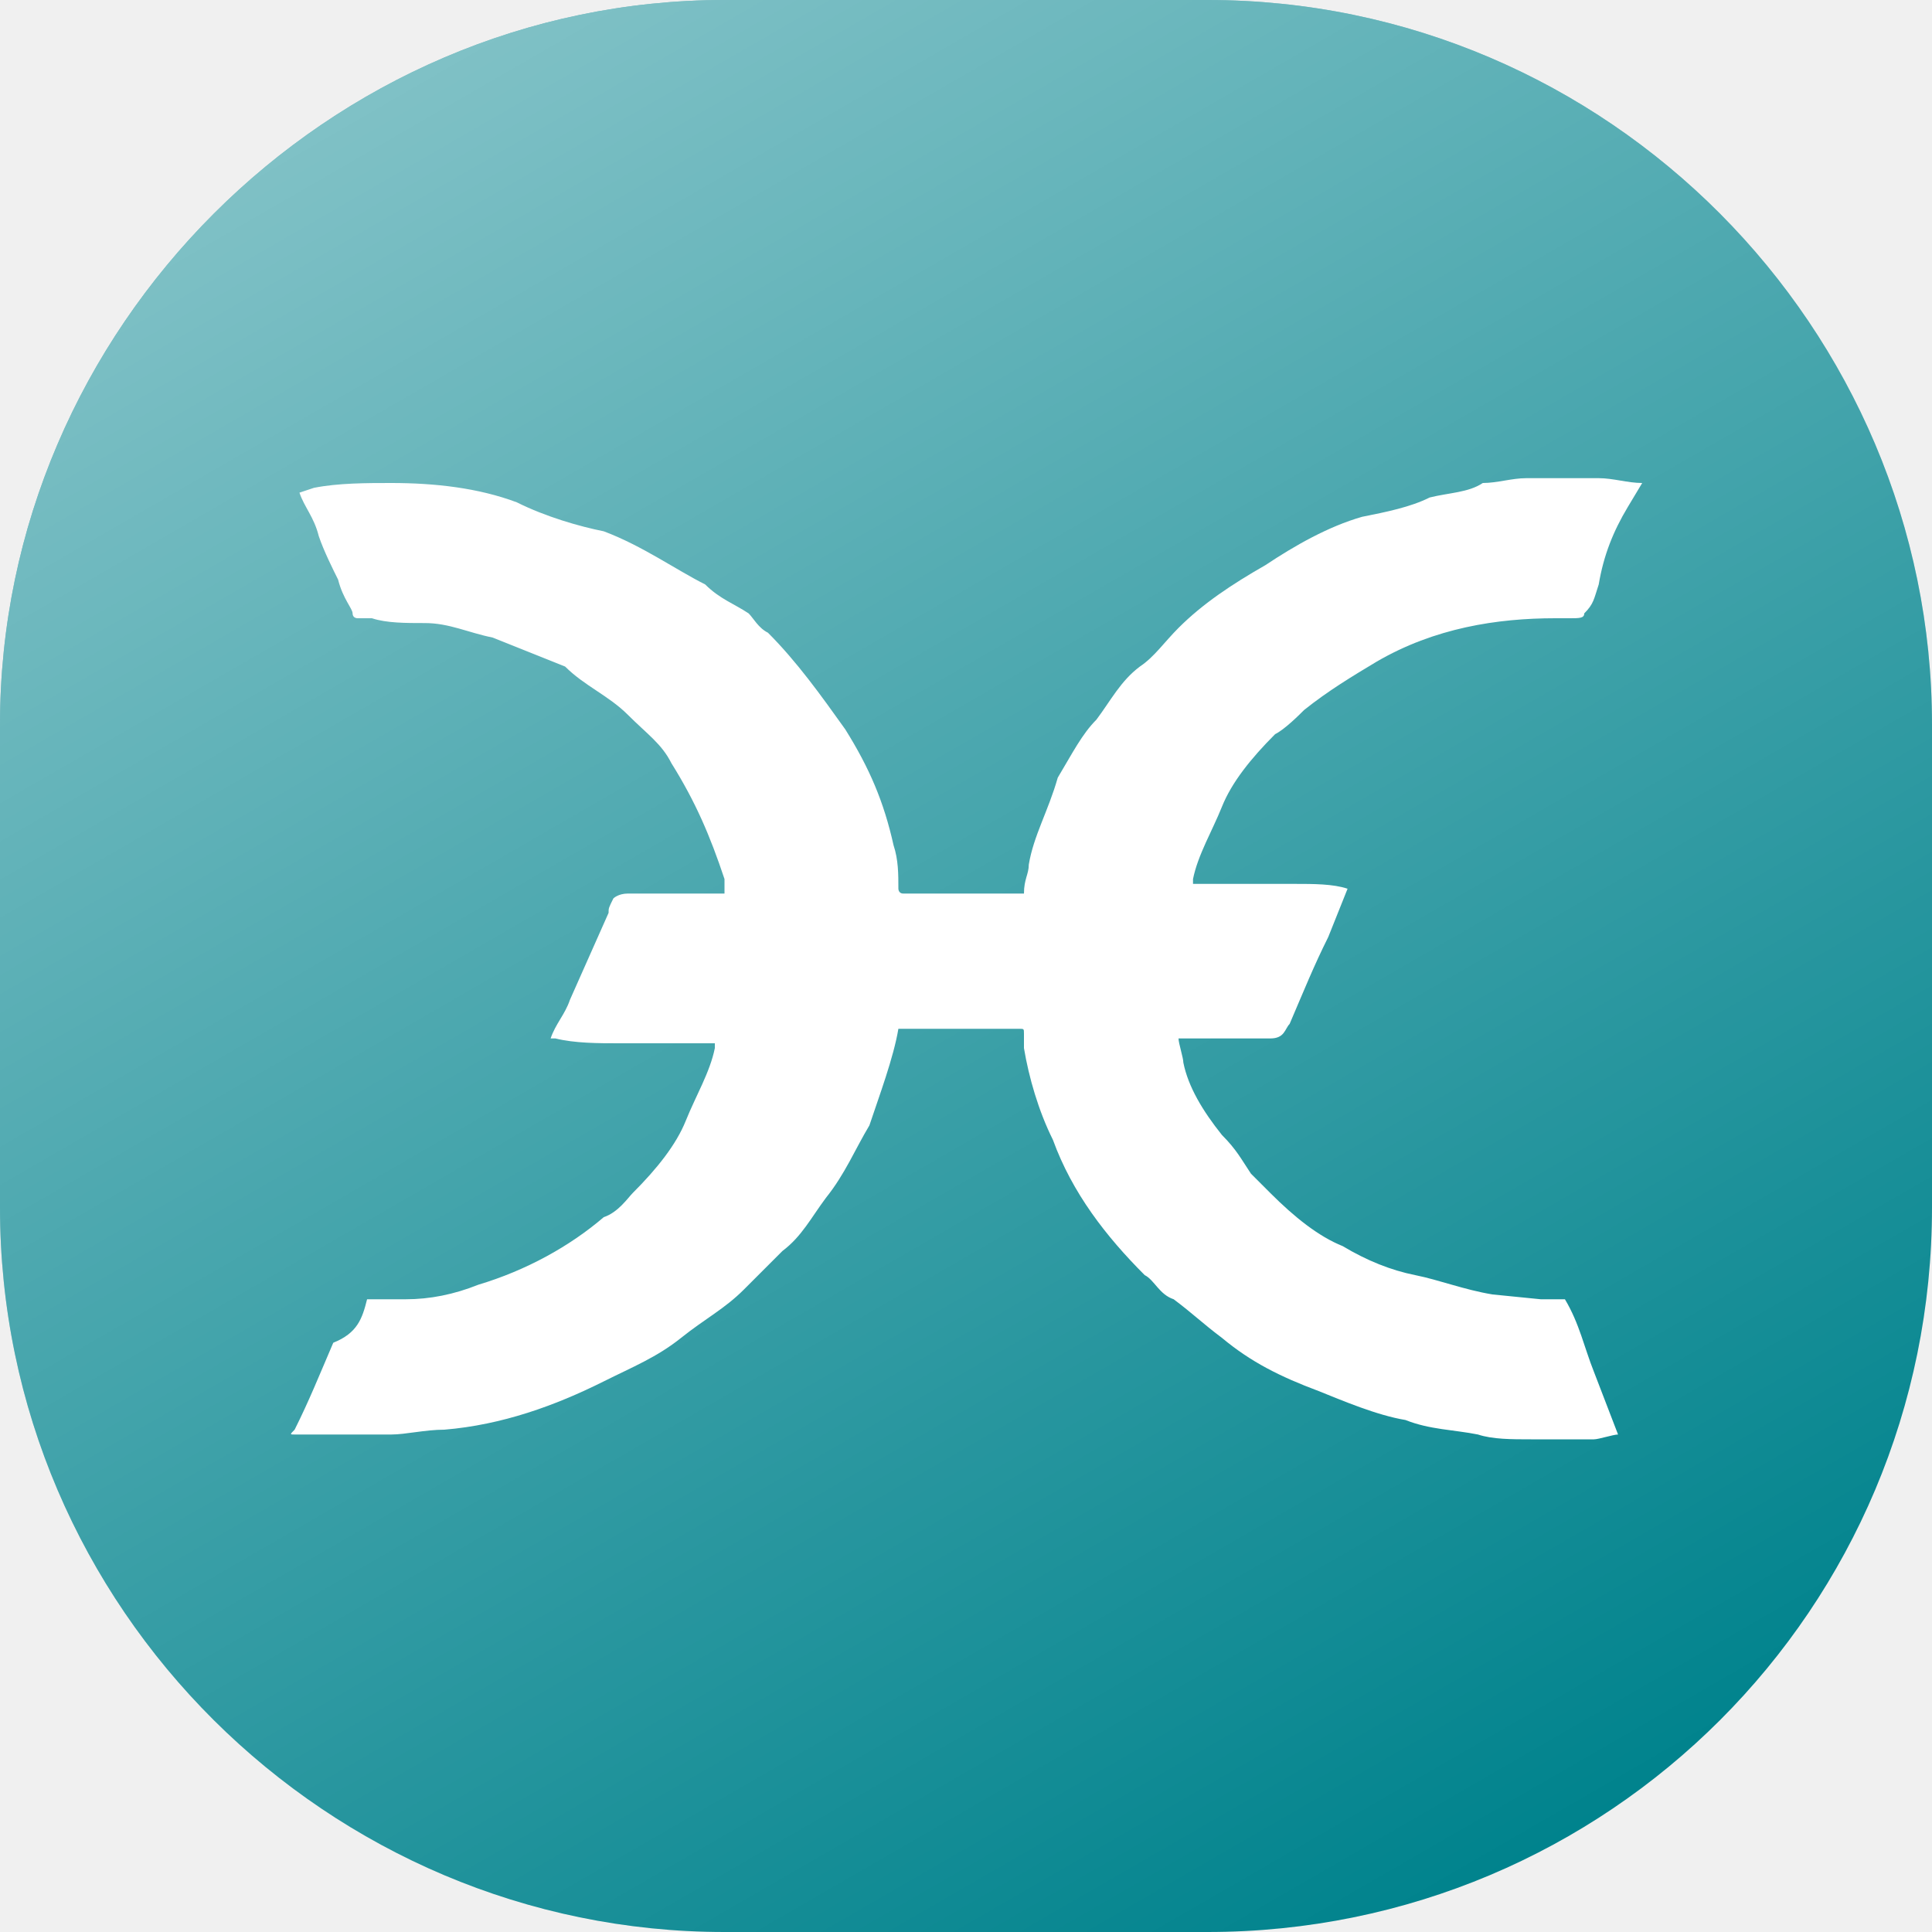
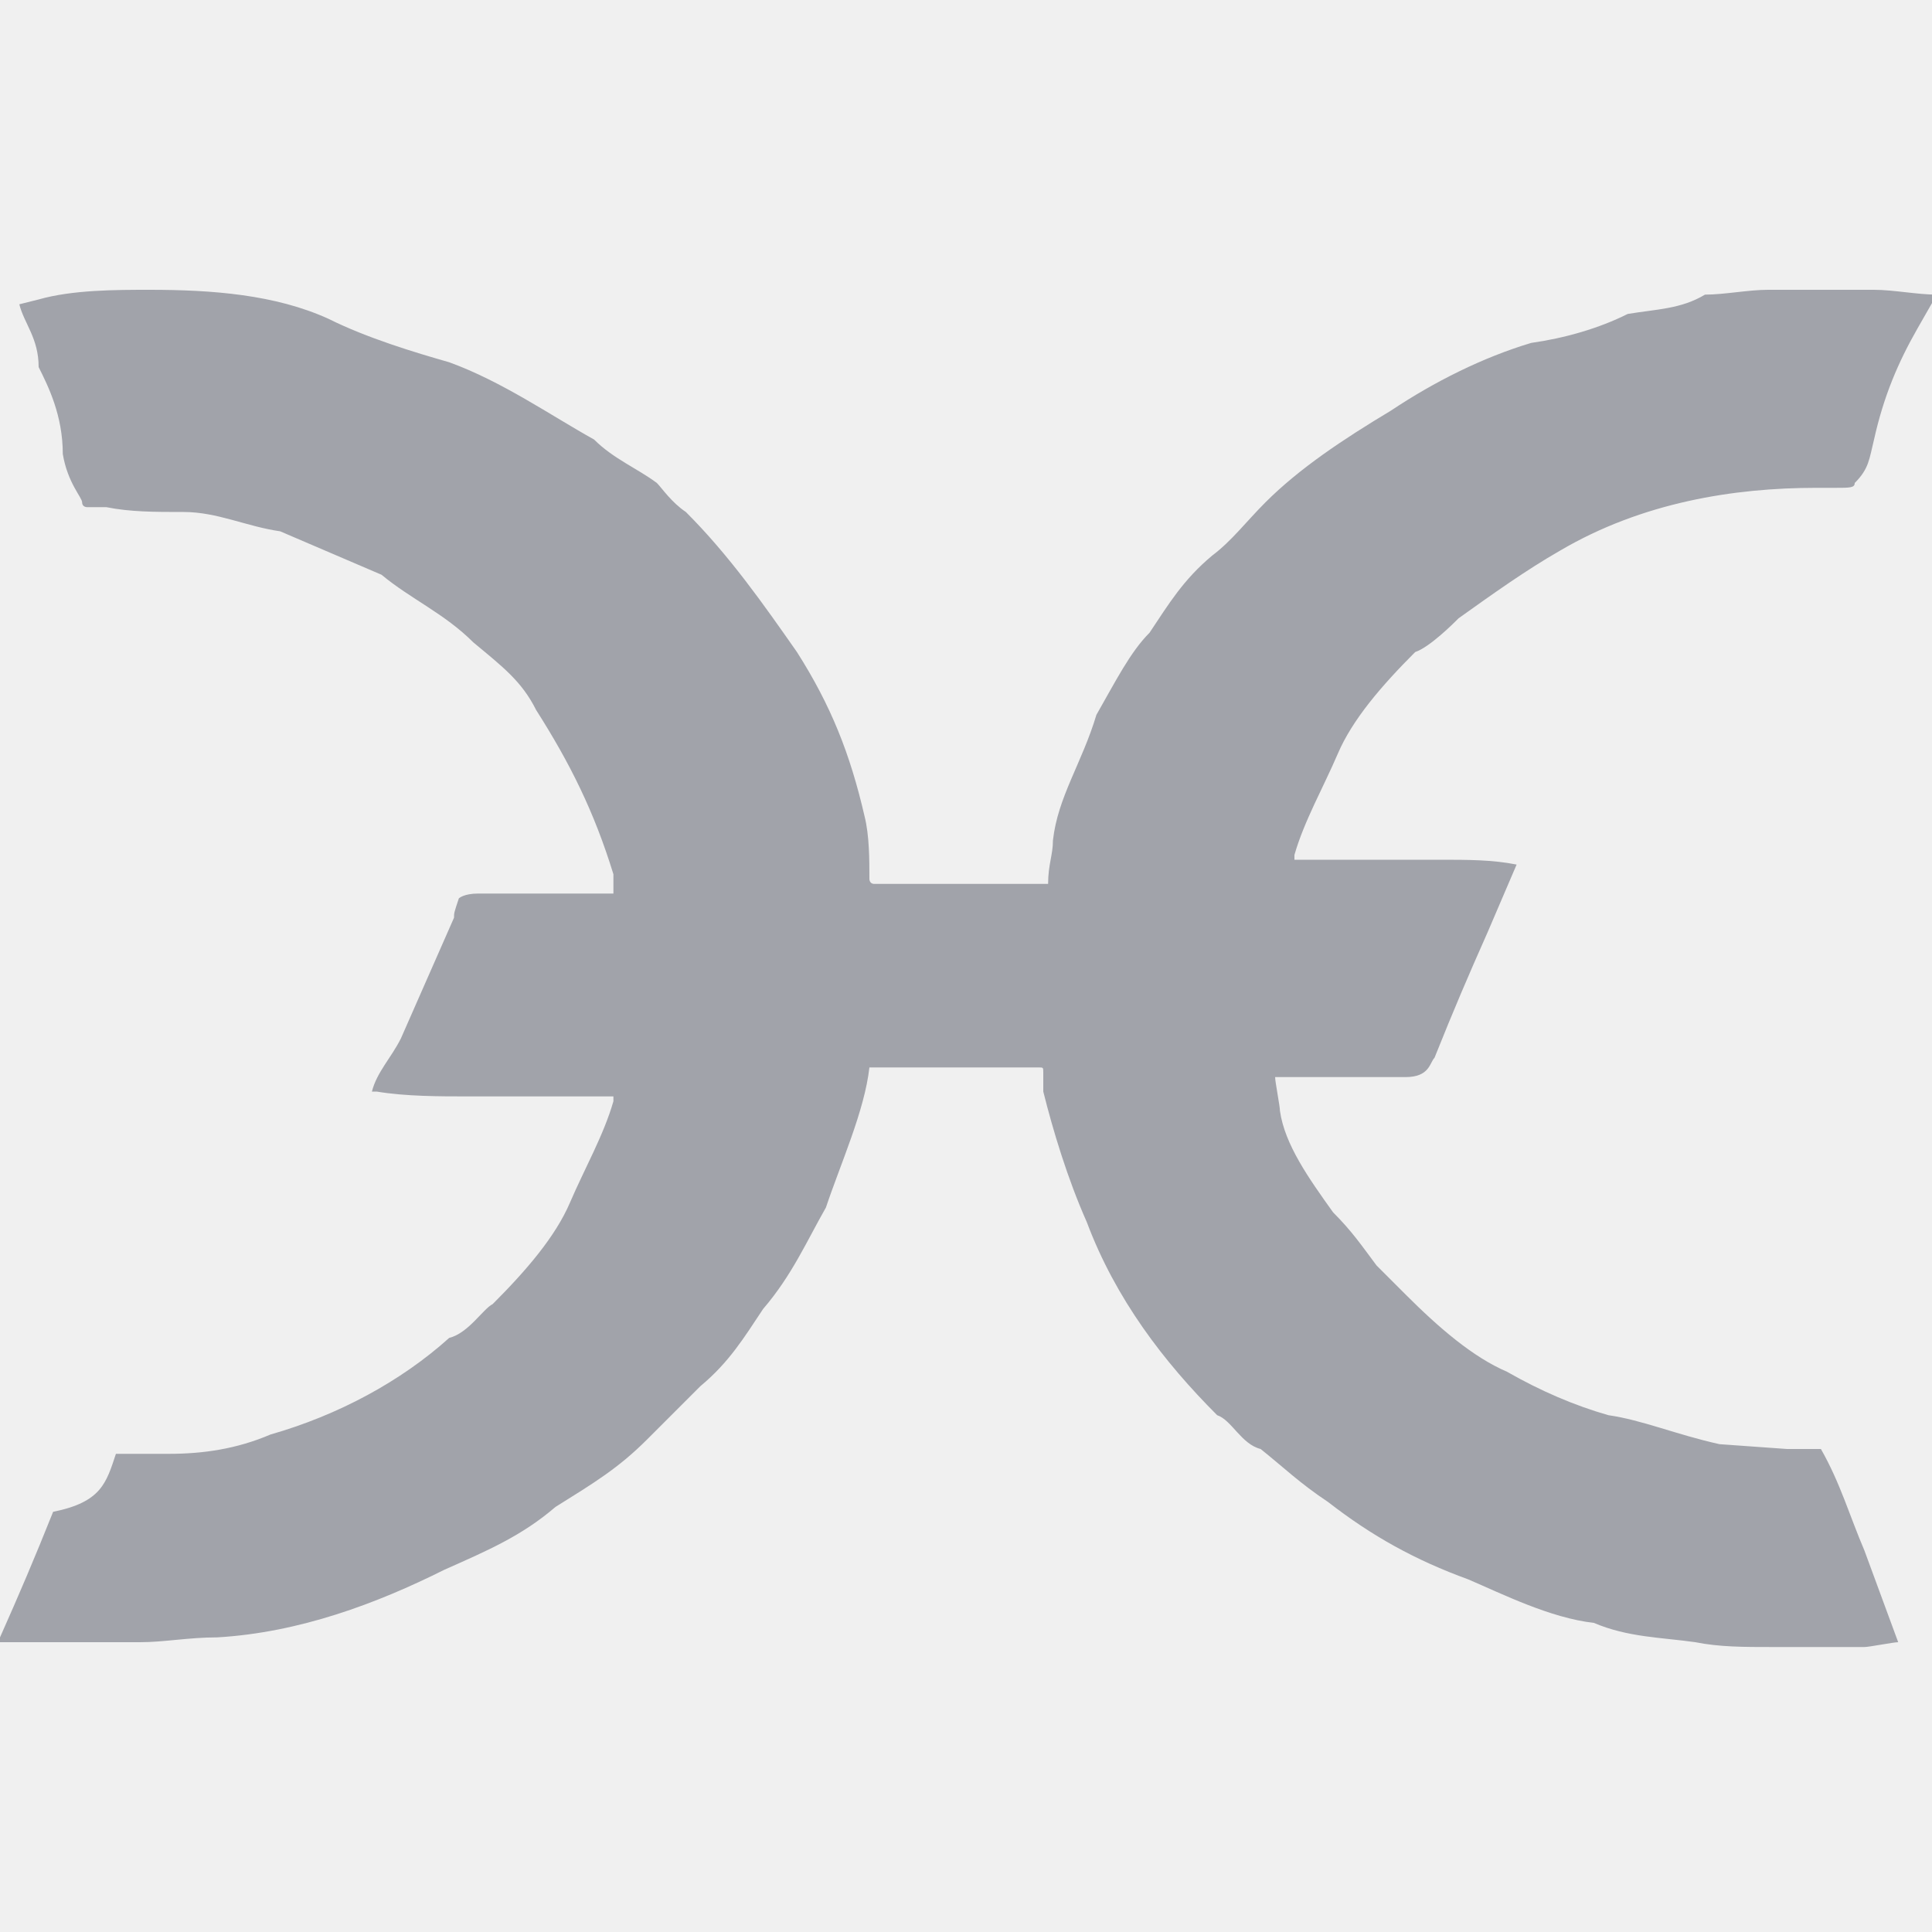
<svg xmlns="http://www.w3.org/2000/svg" version="1.1" id="Layer_1" x="0px" y="0px" width="40px" height="40px" viewBox="0 0 40 40" style="enable-background:new 0 0 40 40;" xml:space="preserve">
  <style type="text/css">
- 	.st0{fill:#00838D;}
- 	.st1{fill:url(#SVGID_1_);}
- 	.st2{fill:#FFFFFF;}
+ 	.st0{fill:#A1A3AA;}
</style>
-   <path class="st0" d="M25,40H15C6.8,40,0,33.3,0,25V15C0,6.8,6.8,0,15,0h10c8.3,0,15,6.8,15,15v10C40,33.3,33.3,40,25,40z" />
-   <linearGradient id="SVGID_1_" gradientUnits="userSpaceOnUse" x1="9.091" y1="267.105" x2="30.909" y2="304.895" gradientTransform="matrix(1 0 0 1 0 -266)">
-     <stop offset="0" style="stop-color:#FFFFFF;stop-opacity:0.5" />
-     <stop offset="1" style="stop-color:#FFFFFF;stop-opacity:0" />
-   </linearGradient>
-   <path class="st1" d="M25,40H15C6.8,40,0,33.3,0,25V15C0,6.8,6.8,0,15,0h10c8.3,0,15,6.8,15,15v10C40,33.3,33.3,40,25,40z" />
-   <path class="st2" d="M7.6,26.9c0.2,0,0.5,0,0.8,0c0.5,0,1-0.1,1.5-0.3c1-0.3,1.9-0.8,2.6-1.4c0.3-0.1,0.5-0.4,0.6-0.5  c0.5-0.5,0.9-1,1.1-1.5c0.2-0.5,0.5-1,0.6-1.5v-0.1h-2c-0.4,0-0.9,0-1.3-0.1h-0.1l0,0c0.1-0.3,0.3-0.5,0.4-0.8l0.8-1.8  c0-0.1,0-0.1,0.1-0.3c0,0,0.1-0.1,0.3-0.1c0.6,0,1.3,0,1.9,0H15c0-0.1,0-0.1,0-0.3c-0.3-0.9-0.6-1.6-1.1-2.4c-0.2-0.4-0.5-0.6-0.9-1  c-0.4-0.4-0.9-0.6-1.3-1c-0.5-0.2-1-0.4-1.5-0.6c-0.5-0.1-0.9-0.3-1.4-0.3c-0.4,0-0.8,0-1.1-0.1c-0.1,0-0.1,0-0.3,0  c0,0-0.1,0-0.1-0.1C7.3,12.6,7.1,12.4,7,12c-0.1-0.2-0.3-0.6-0.4-0.9c-0.1-0.4-0.3-0.6-0.4-0.9l0.3-0.1C7,10,7.6,10,8.1,10  c0.9,0,1.8,0.1,2.6,0.4c0.6,0.3,1.3,0.5,1.8,0.6c0.8,0.3,1.5,0.8,2.1,1.1c0.3,0.3,0.6,0.4,0.9,0.6c0.1,0.1,0.2,0.3,0.4,0.4  c0.6,0.6,1.1,1.3,1.6,2c0.5,0.8,0.8,1.5,1,2.4c0.1,0.3,0.1,0.6,0.1,0.9c0,0,0,0.1,0.1,0.1h2.5c0-0.3,0.1-0.4,0.1-0.6  c0.1-0.6,0.4-1.1,0.6-1.8c0.3-0.5,0.5-0.9,0.8-1.2c0.3-0.4,0.5-0.8,0.9-1.1c0.3-0.2,0.5-0.5,0.8-0.8c0.5-0.5,1.1-0.9,1.8-1.3  c0.6-0.4,1.3-0.8,2-1c0.5-0.1,1-0.2,1.4-0.4c0.4-0.1,0.8-0.1,1.1-0.3c0.3,0,0.6-0.1,0.9-0.1c0.3,0,0.4,0,0.6,0c0.3,0,0.6,0,0.9,0  s0.6,0.1,0.9,0.1l0,0l-0.3,0.5c-0.3,0.5-0.5,1-0.6,1.6c-0.1,0.3-0.1,0.4-0.3,0.6c0,0.1-0.1,0.1-0.3,0.1c-0.1,0-0.1,0-0.3,0  c-1.2,0-2.5,0.2-3.7,0.9c-0.5,0.3-1,0.6-1.5,1c-0.1,0.1-0.4,0.4-0.6,0.5c-0.5,0.5-0.9,1-1.1,1.5s-0.5,1-0.6,1.5v0.1h0.1  c0.6,0,1.4,0,2,0c0.4,0,0.8,0,1.1,0.1l0,0l-0.4,1c-0.3,0.6-0.5,1.1-0.8,1.8c-0.1,0.1-0.1,0.3-0.4,0.3h-1.9c0,0.1,0.1,0.4,0.1,0.5  c0.1,0.5,0.4,1,0.8,1.5c0.3,0.3,0.4,0.5,0.6,0.8c0.1,0.1,0.3,0.3,0.4,0.4c0.5,0.5,1,0.9,1.5,1.1c0.5,0.3,1,0.5,1.5,0.6  c0.5,0.1,1,0.3,1.6,0.4l1,0.1c0.1,0,0.3,0,0.4,0c0,0,0,0,0.1,0c0.3,0.5,0.4,1,0.6,1.5l0.5,1.3c-0.1,0-0.4,0.1-0.5,0.1  c-0.4,0-0.9,0-1.3,0s-0.8,0-1.1-0.1c-0.5-0.1-1-0.1-1.5-0.3c-0.6-0.1-1.3-0.4-1.8-0.6c-0.8-0.3-1.4-0.6-2-1.1  c-0.4-0.3-0.6-0.5-1-0.8c-0.3-0.1-0.4-0.4-0.6-0.5c-0.8-0.8-1.5-1.7-1.9-2.8c-0.3-0.6-0.5-1.3-0.6-1.9c0-0.1,0-0.1,0-0.3  c0-0.1,0-0.1-0.1-0.1h-2.5c-0.1,0.6-0.4,1.4-0.6,2c-0.3,0.5-0.5,1-0.9,1.5c-0.3,0.4-0.5,0.8-0.9,1.1c-0.3,0.3-0.5,0.5-0.8,0.8  c-0.4,0.4-0.8,0.6-1.3,1c-0.5,0.4-1,0.6-1.6,0.9c-1,0.5-2.1,0.9-3.3,1c-0.4,0-0.8,0.1-1.1,0.1c-0.3,0-0.5,0-0.6,0c-0.4,0-0.6,0-1,0  c-0.1,0-0.2,0-0.4,0c-0.1,0-0.1,0,0-0.1c0.3-0.6,0.5-1.1,0.8-1.8C7.4,27.6,7.5,27.3,7.6,26.9L7.6,26.9z" />
+   <path class="st0" d="M2.4,30.1c0.3,0,0.7,0,1.1,0c0.7,0,1.4-0.1,2.1-0.4c1.4-0.4,2.7-1.1,3.7-2c0.4-0.1,0.7-0.6,0.9-0.7  c0.7-0.7,1.3-1.4,1.6-2.1c0.3-0.7,0.7-1.4,0.9-2.1v-0.1H9.7c-0.6,0-1.3,0-1.9-0.1H7.7l0,0c0.1-0.4,0.4-0.7,0.6-1.1L9.4,19  c0-0.1,0-0.1,0.1-0.4c0,0,0.1-0.1,0.4-0.1c0.9,0,1.9,0,2.7,0h0.1c0-0.1,0-0.1,0-0.4c-0.4-1.3-0.9-2.3-1.6-3.4  c-0.3-0.6-0.7-0.9-1.3-1.4c-0.6-0.6-1.3-0.9-1.9-1.4c-0.7-0.3-1.4-0.6-2.1-0.9c-0.7-0.1-1.3-0.4-2-0.4c-0.6,0-1.1,0-1.6-0.1  c-0.1,0-0.1,0-0.4,0c0,0-0.1,0-0.1-0.1s-0.3-0.4-0.4-1c0-0.8-0.3-1.4-0.5-1.8C0.8,7,0.5,6.7,0.4,6.3l0.4-0.1C1.5,6,2.4,6,3.1,6  c1.3,0,2.6,0.1,3.7,0.6C7.6,7,8.6,7.3,9.3,7.5c1.1,0.4,2.1,1.1,3,1.6c0.4,0.4,0.9,0.6,1.3,0.9c0.1,0.1,0.3,0.4,0.6,0.6  c0.9,0.9,1.6,1.9,2.3,2.9c0.7,1.1,1.1,2.1,1.4,3.4c0.1,0.4,0.1,0.9,0.1,1.3c0,0,0,0.1,0.1,0.1h3.6c0-0.4,0.1-0.6,0.1-0.9  c0.1-0.9,0.6-1.6,0.9-2.6c0.4-0.7,0.7-1.3,1.1-1.7c0.4-0.6,0.7-1.1,1.3-1.6c0.4-0.3,0.7-0.7,1.1-1.1c0.7-0.7,1.6-1.3,2.6-1.9  c0.9-0.6,1.9-1.1,2.9-1.4c0.7-0.1,1.4-0.3,2-0.6c0.6-0.1,1.1-0.1,1.6-0.4c0.4,0,0.9-0.1,1.3-0.1s0.6,0,0.9,0c0.4,0,0.9,0,1.3,0  c0.4,0,0.9,0.1,1.3,0.1l0,0l-0.4,0.7c-0.4,0.7-0.7,1.4-0.9,2.3c-0.1,0.4-0.1,0.6-0.4,0.9c0,0.1-0.1,0.1-0.4,0.1c-0.1,0-0.1,0-0.4,0  c-1.7,0-3.6,0.3-5.3,1.3c-0.7,0.4-1.4,0.9-2.1,1.4c-0.1,0.1-0.6,0.6-0.9,0.7c-0.7,0.7-1.3,1.4-1.6,2.1S27,17,26.8,17.7v0.1h0.1  c0.9,0,2,0,2.9,0c0.6,0,1.1,0,1.6,0.1l0,0l-0.6,1.4c-0.4,0.9-0.7,1.6-1.1,2.6c-0.1,0.1-0.1,0.4-0.6,0.4h-2.7c0,0.1,0.1,0.6,0.1,0.7  c0.1,0.7,0.6,1.4,1.1,2.1c0.4,0.4,0.6,0.7,0.9,1.1c0.1,0.1,0.4,0.4,0.6,0.6c0.7,0.7,1.4,1.3,2.1,1.6c0.7,0.4,1.4,0.7,2.1,0.9  c0.7,0.1,1.4,0.4,2.3,0.6l1.4,0.1c0.1,0,0.4,0,0.6,0c0,0,0,0,0.1,0c0.4,0.7,0.6,1.4,0.9,2.1l0.7,1.9c-0.1,0-0.6,0.1-0.7,0.1  c-0.6,0-1.3,0-1.9,0c-0.6,0-1.1,0-1.6-0.1c-0.7-0.1-1.4-0.1-2.1-0.4c-0.9-0.1-1.9-0.6-2.6-0.9c-1.1-0.4-2-0.9-2.9-1.6  c-0.6-0.4-0.9-0.7-1.4-1.1c-0.4-0.1-0.6-0.6-0.9-0.7c-1.1-1.1-2.1-2.4-2.7-4c-0.4-0.9-0.7-1.9-0.9-2.7c0-0.1,0-0.1,0-0.4  c0-0.1,0-0.1-0.1-0.1H18c-0.1,0.9-0.6,2-0.9,2.9c-0.4,0.7-0.7,1.4-1.3,2.1c-0.4,0.6-0.7,1.1-1.3,1.6c-0.4,0.4-0.7,0.7-1.1,1.1  c-0.6,0.6-1.1,0.9-1.9,1.4c-0.7,0.6-1.4,0.9-2.3,1.3c-1.4,0.7-3,1.3-4.7,1.4c-0.6,0-1.1,0.1-1.6,0.1s-0.7,0-0.9,0  c-0.6,0-0.9,0-1.4,0c-0.1,0-0.3,0-0.6,0c-0.1,0-0.1,0,0-0.1c0.4-0.9,0.7-1.6,1.1-2.6C2.1,31.1,2.2,30.7,2.4,30.1L2.4,30.1z" />
</svg>
